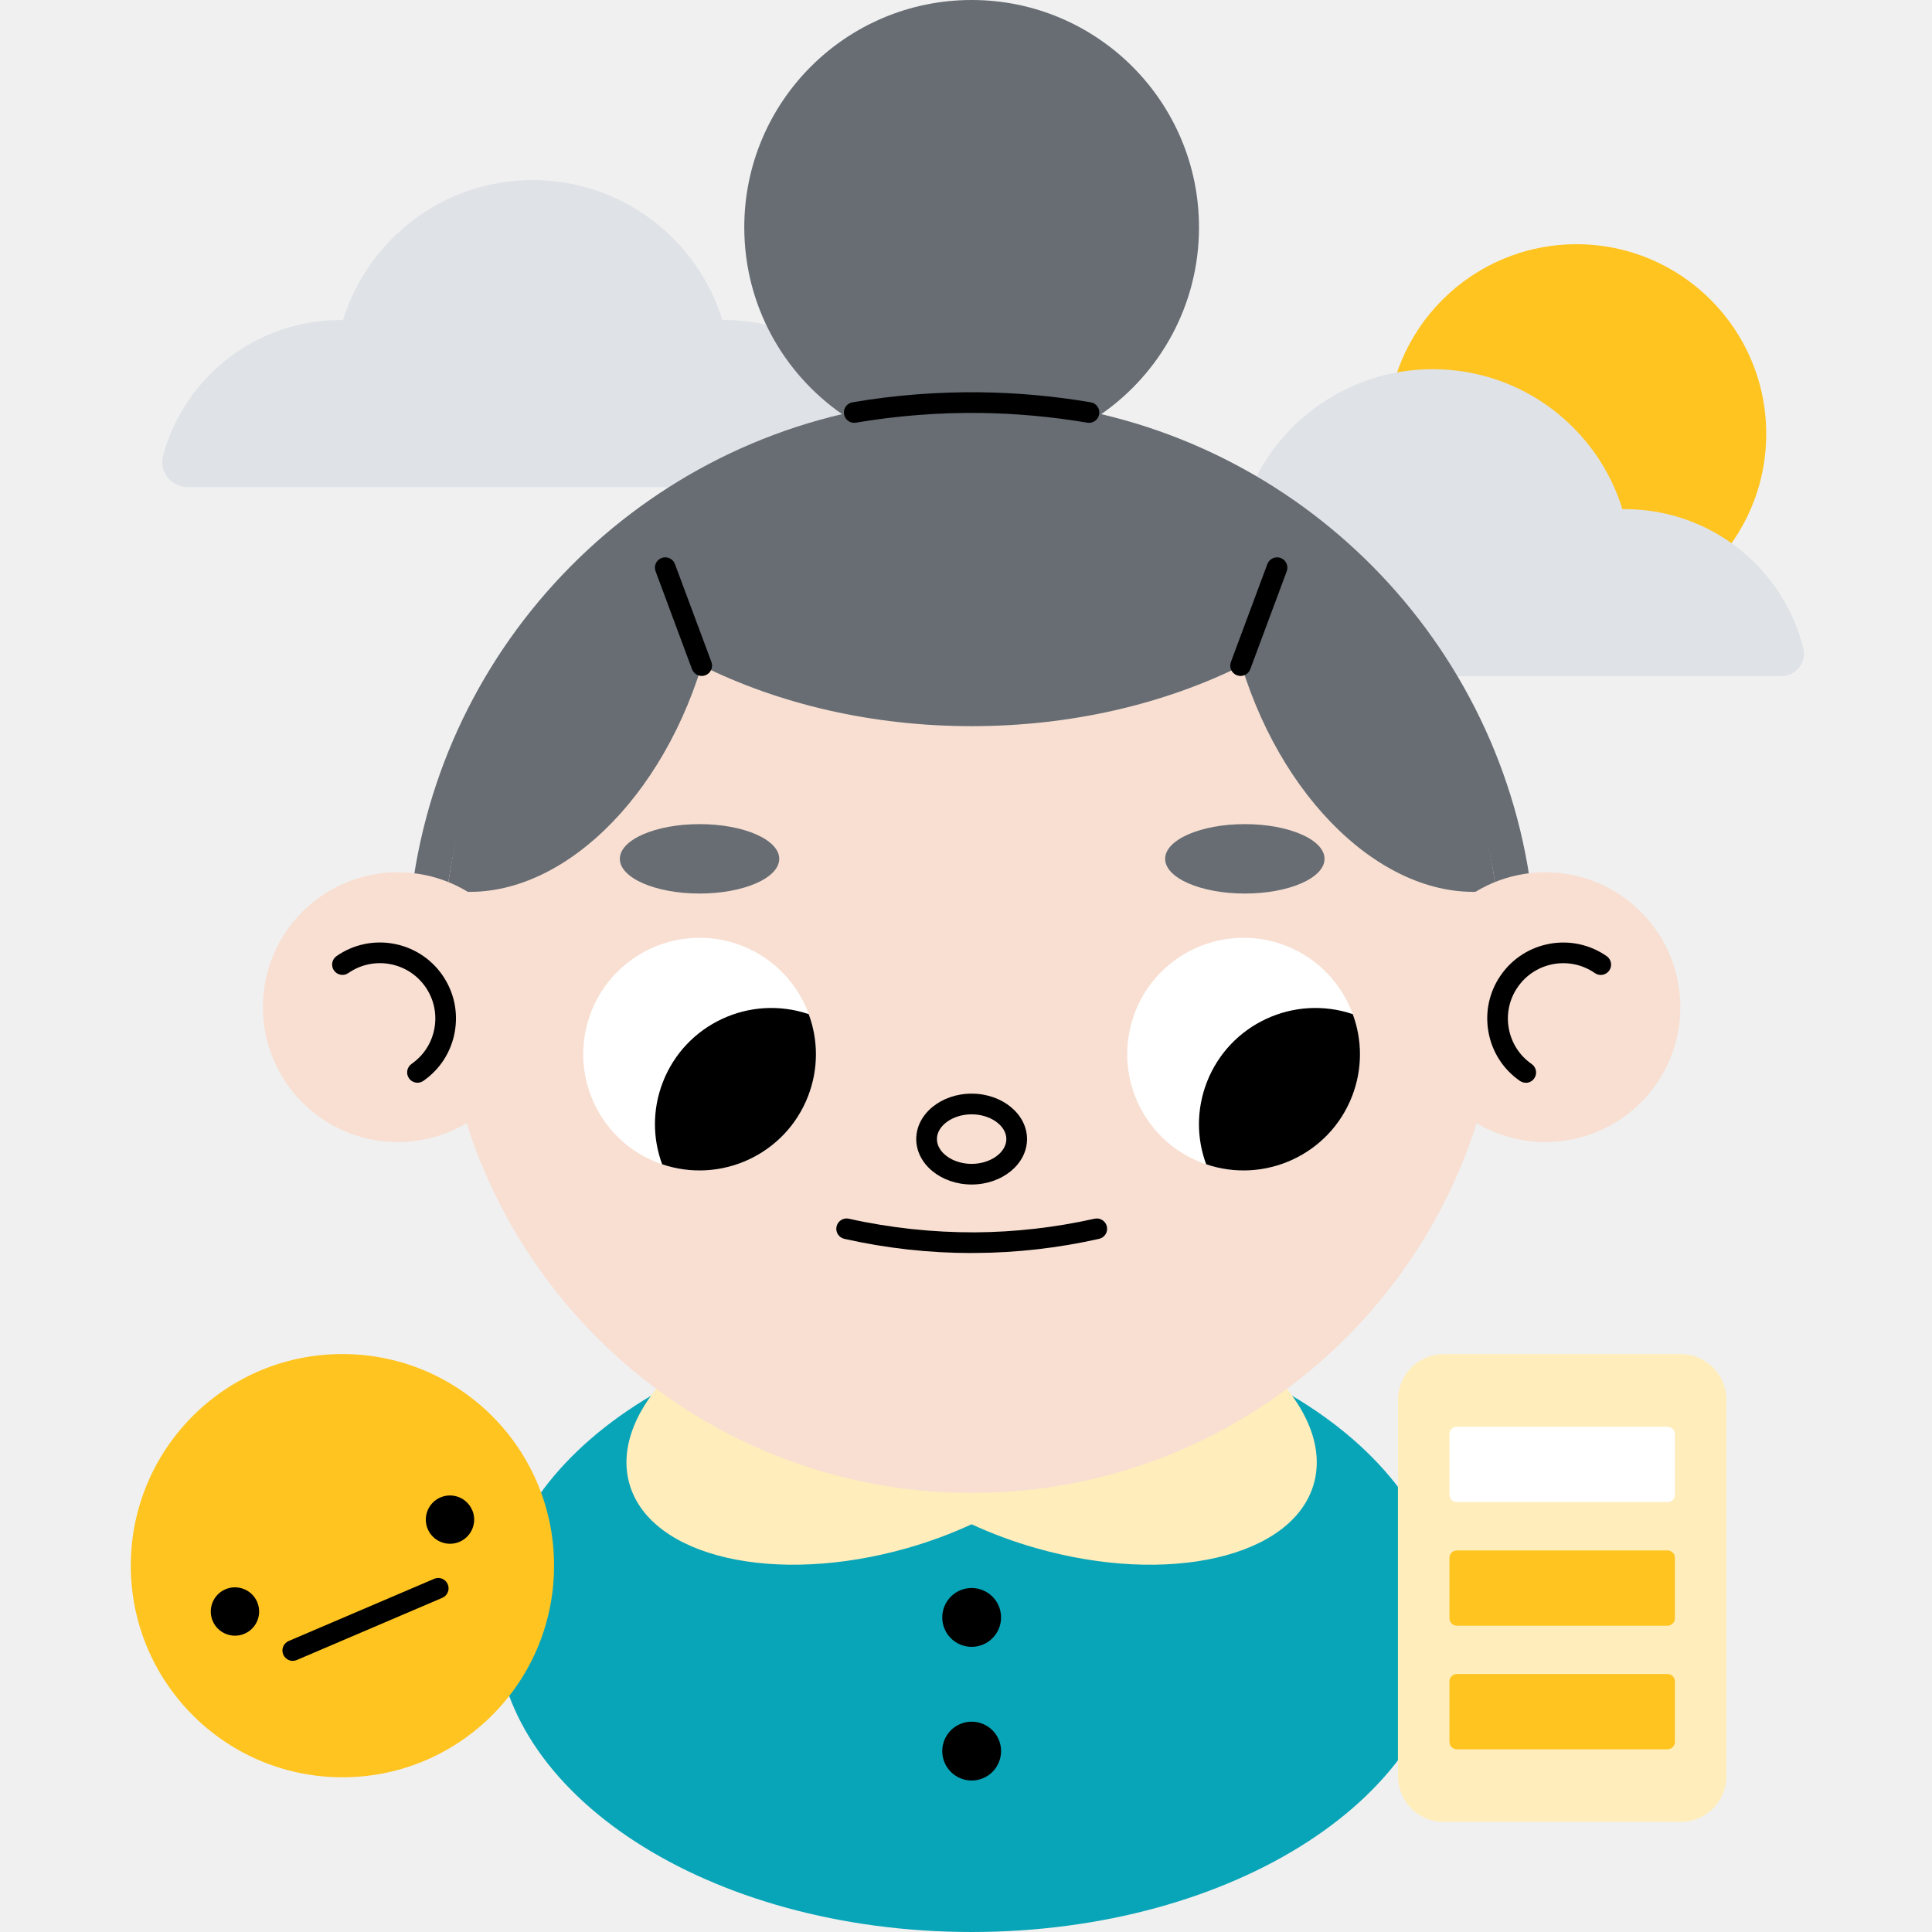
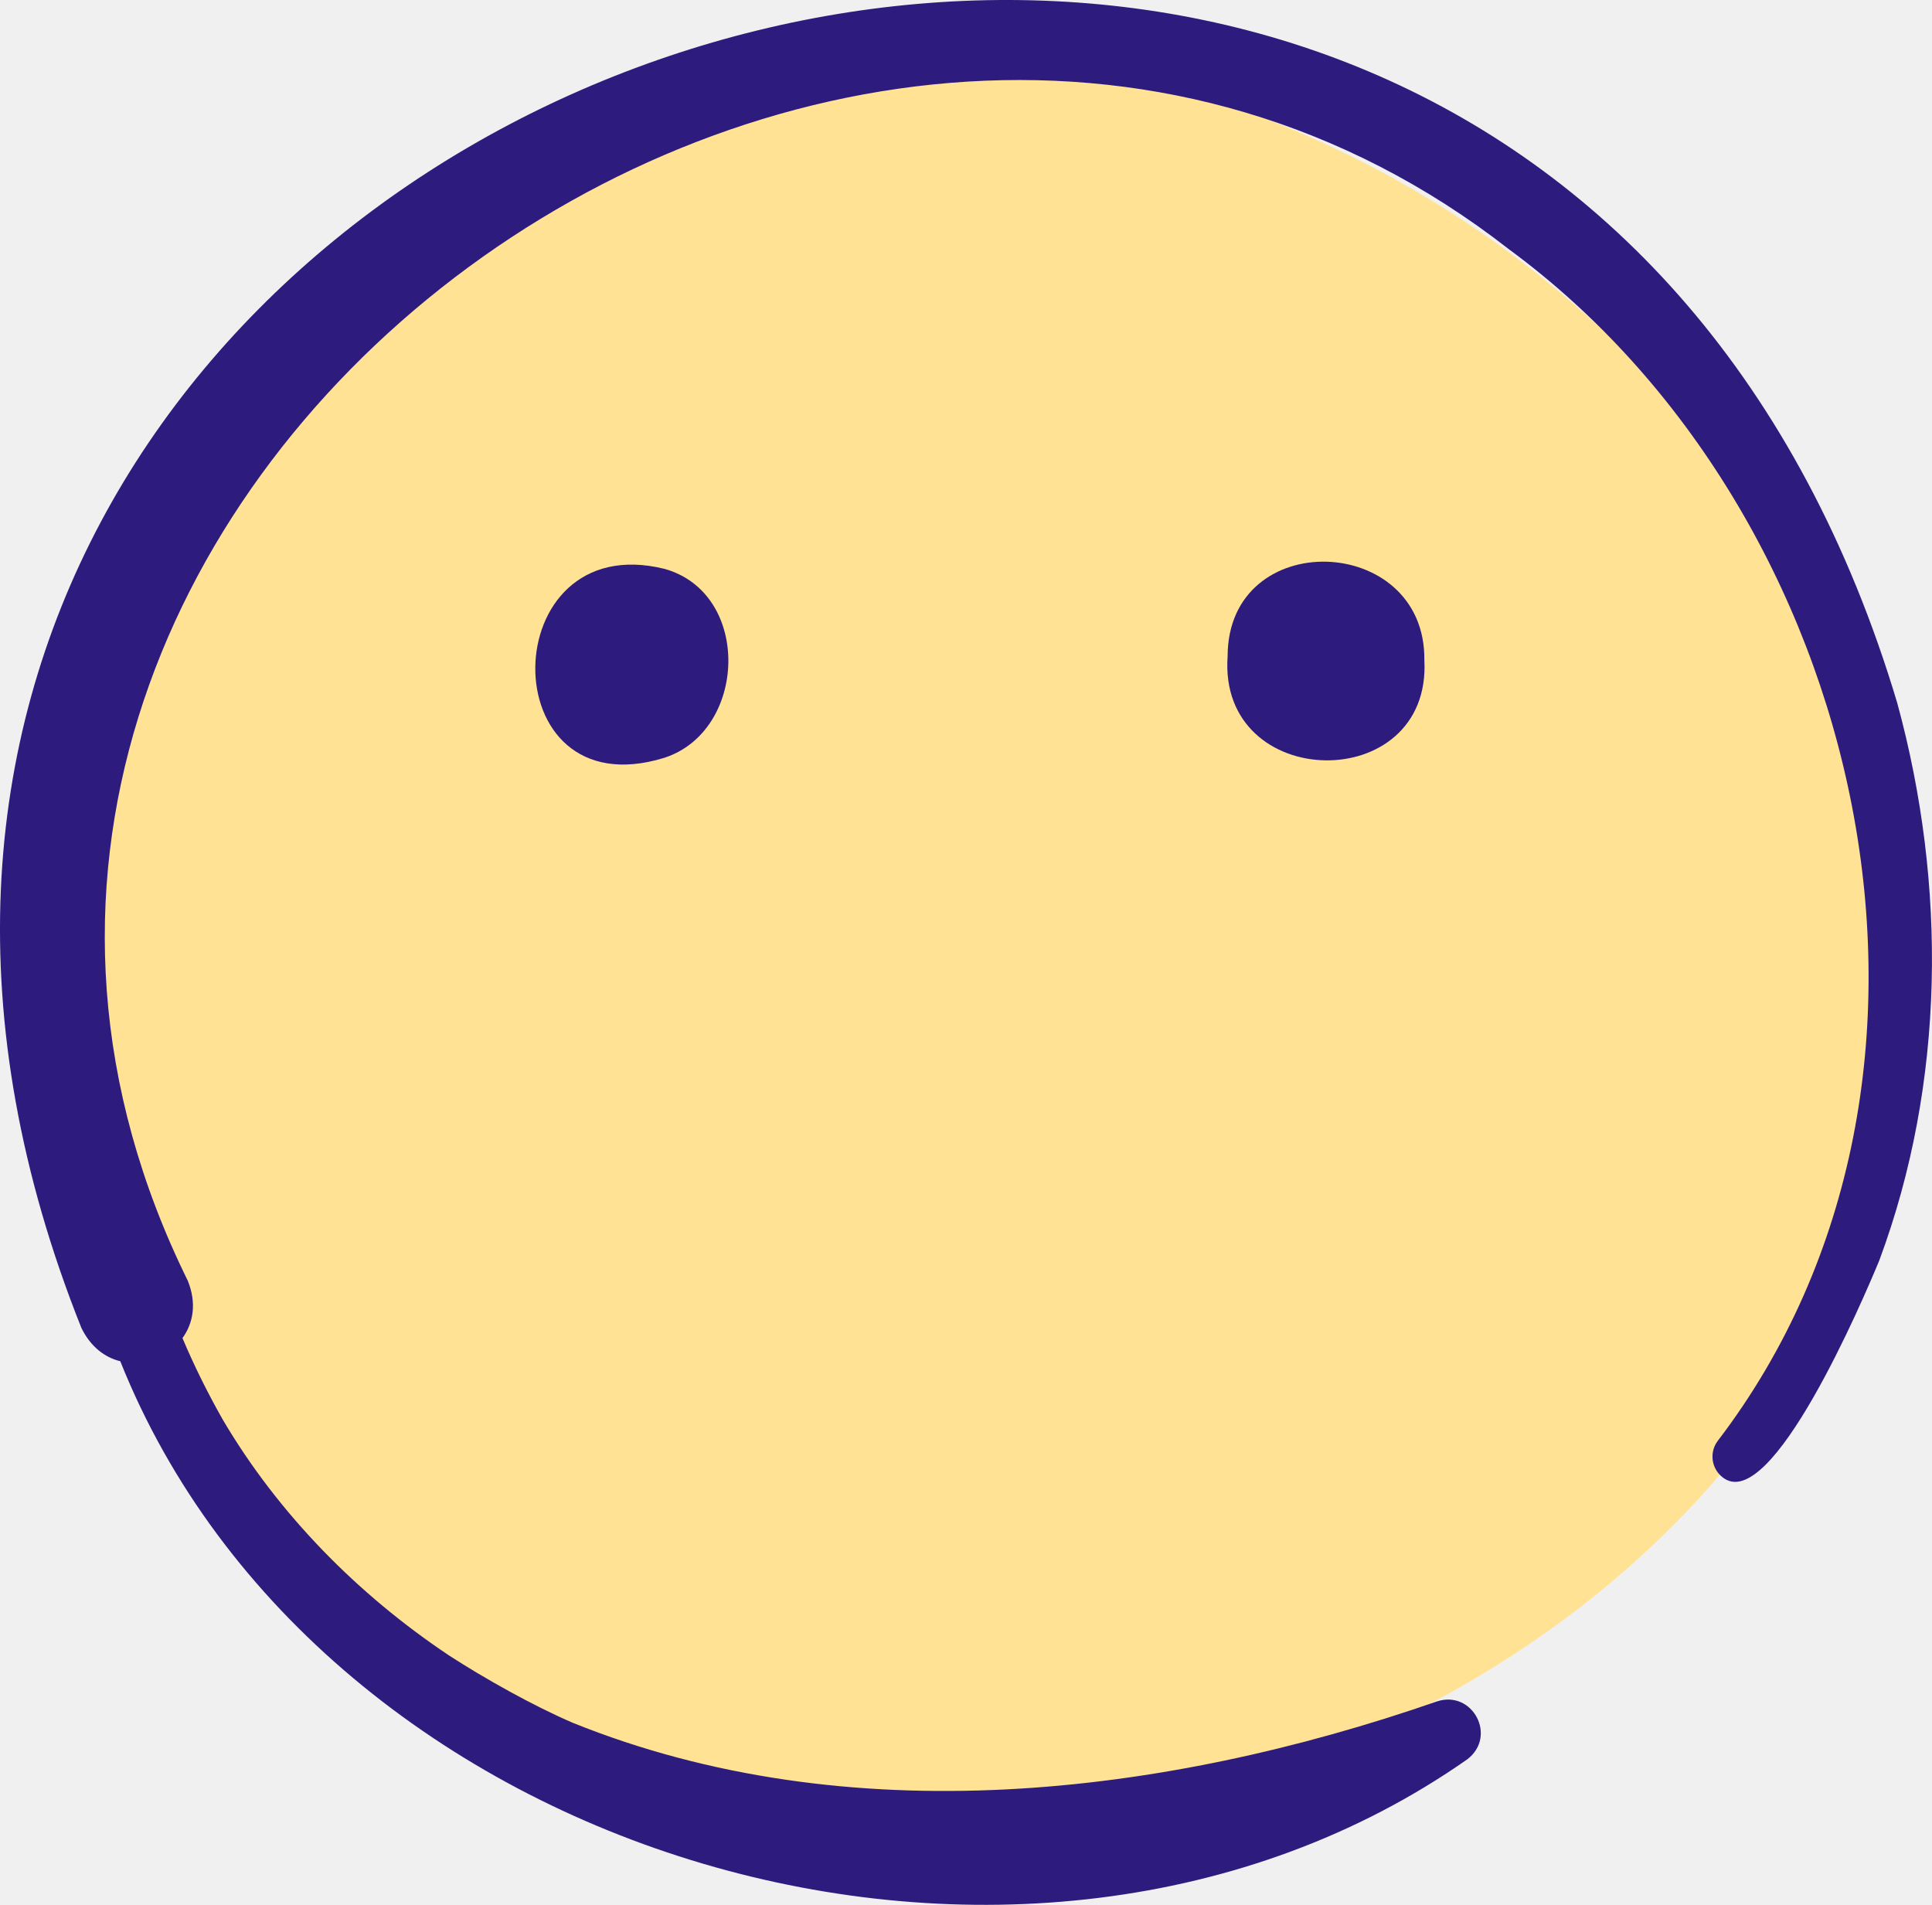
- <svg xmlns="http://www.w3.org/2000/svg" width="384" height="384" viewBox="0 0 384 384" fill="none">
-   <path d="M144.08 63.61C143.92 63.61 143.74 63.61 143.58 63.63C138.62 47.51 123.62 35.79 105.88 35.79C88.14 35.79 73.14 47.51 68.18 63.63C68.02 63.61 67.84 63.61 67.68 63.61C50.82 63.61 36.64 75.02 32.41 90.54C31.55 93.71 34.02 96.82 37.31 96.82H174.46C177.75 96.82 180.22 93.71 179.35 90.54C175.12 75.02 160.93 63.61 144.08 63.61Z" fill="#DFE2E6" style="fill:#DFE2E6;fill:color(display-p3 0.875 0.886 0.902);fill-opacity:1;" />
-   <path d="M351.05 86.24C351.05 107.06 334.17 123.94 313.35 123.94C292.53 123.94 275.65 107.06 275.65 86.24C275.65 65.42 292.53 48.54 313.35 48.54C334.17 48.54 351.05 65.42 351.05 86.24Z" fill="#FFC420" style="fill:#FFC420;fill:color(display-p3 1 0.769 0.126);fill-opacity:1;" />
-   <path d="M322.97 101.19C322.81 101.19 322.63 101.19 322.47 101.21C317.51 85.1 302.51 73.38 284.77 73.38C267.03 73.38 252.03 85.09 247.07 101.21C245.95 104.87 245.34 108.76 245.34 112.8C245.34 120.77 247.7 128.19 251.78 134.4H354.07C356.99 134.4 359.13 131.65 358.42 128.82C354.44 112.95 340.07 101.2 322.97 101.2V101.19Z" fill="#DFE2E6" style="fill:#DFE2E6;fill:color(display-p3 0.875 0.886 0.902);fill-opacity:1;" />
-   <path d="M287.63 322.7C287.63 356.56 245.31 384 193.11 384C140.91 384 98.59 356.55 98.59 322.7C98.59 288.85 140.91 261.4 193.11 261.4C245.31 261.4 287.63 288.85 287.63 322.7Z" fill="#08A5B8" style="fill:#08A5B8;fill:color(display-p3 0.031 0.647 0.722);fill-opacity:1;" />
-   <path d="M220.91 254.96C211.09 252.16 201.51 251.19 193.12 251.83C184.73 251.19 175.15 252.16 165.33 254.96C138.96 262.49 120.95 280.39 125.11 294.95C129.27 309.51 154.01 315.2 180.38 307.68C184.89 306.39 189.16 304.79 193.11 302.96C197.07 304.79 201.33 306.39 205.85 307.68C232.22 315.21 256.96 309.51 261.12 294.95C265.28 280.4 247.27 262.49 220.91 254.96Z" fill="#FFEDBC" style="fill:#FFEDBC;fill:color(display-p3 1 0.929 0.737);fill-opacity:1;" />
-   <path d="M198.69 319.68C199.68 322.75 197.99 326.05 194.92 327.04C191.84 328.03 188.55 326.34 187.56 323.27C186.57 320.2 188.26 316.9 191.33 315.91C194.4 314.92 197.7 316.61 198.69 319.68Z" fill="black" style="fill:black;fill-opacity:1;" />
-   <path d="M198.69 346.25C199.68 349.32 197.99 352.62 194.92 353.61C191.84 354.6 188.55 352.91 187.56 349.84C186.57 346.77 188.26 343.47 191.33 342.48C194.4 341.49 197.7 343.18 198.69 346.25Z" fill="black" style="fill:black;fill-opacity:1;" />
-   <path d="M334.05 362.12H286.94C281.92 362.12 277.85 358.05 277.85 353.03V278.23C277.85 273.21 281.92 269.14 286.94 269.14H334.05C339.07 269.14 343.14 273.21 343.14 278.23V353.03C343.14 358.05 339.07 362.12 334.05 362.12Z" fill="#FFEDBC" style="fill:#FFEDBC;fill:color(display-p3 1 0.929 0.737);fill-opacity:1;" />
-   <path d="M331.42 323.12H289.57C288.76 323.12 288.09 322.46 288.09 321.64V309.64C288.09 308.82 288.75 308.16 289.57 308.16H331.42C332.23 308.16 332.9 308.82 332.9 309.64V321.64C332.9 322.46 332.24 323.12 331.42 323.12Z" fill="#FFC420" style="fill:#FFC420;fill:color(display-p3 1 0.769 0.126);fill-opacity:1;" />
-   <path d="M331.42 347.69H289.57C288.76 347.69 288.09 347.03 288.09 346.21V334.2C288.09 333.38 288.75 332.72 289.57 332.72H331.42C332.23 332.72 332.9 333.38 332.9 334.2V346.21C332.9 347.03 332.24 347.69 331.42 347.69Z" fill="#FFC420" style="fill:#FFC420;fill:color(display-p3 1 0.769 0.126);fill-opacity:1;" />
-   <path d="M331.42 298.55H289.57C288.76 298.55 288.09 297.89 288.09 297.07V285.06C288.09 284.25 288.75 283.58 289.57 283.58H331.42C332.23 283.58 332.9 284.24 332.9 285.06V297.07C332.9 297.89 332.24 298.55 331.42 298.55Z" fill="white" style="fill:white;fill-opacity:1;" />
-   <path d="M68.53 269.13C91.76 269.38 110.38 288.42 110.12 311.65C109.87 334.88 90.83 353.5 67.6 353.25C44.37 352.99 25.75 333.95 26 310.72C26.26 287.49 45.29 268.87 68.52 269.13H68.53Z" fill="#FFC420" style="fill:#FFC420;fill:color(display-p3 1 0.769 0.126);fill-opacity:1;" />
-   <path d="M51.12 318.42C52.16 320.86 51.03 323.68 48.59 324.72C46.15 325.76 43.32 324.63 42.28 322.19C41.24 319.75 42.37 316.92 44.81 315.88C47.25 314.84 50.07 315.97 51.12 318.41V318.42Z" fill="black" style="fill:black;fill-opacity:1;" />
-   <path d="M93.86 300.14C94.9 302.58 93.77 305.41 91.33 306.45C88.89 307.49 86.07 306.36 85.02 303.92C83.98 301.48 85.11 298.66 87.55 297.62C89.99 296.58 92.81 297.71 93.85 300.15L93.86 300.14Z" fill="black" style="fill:black;fill-opacity:1;" />
-   <path d="M58.19 330.11C57.39 330.11 56.64 329.64 56.3 328.86C55.85 327.82 56.34 326.61 57.38 326.16L86.3 313.8C87.34 313.35 88.55 313.84 88.99 314.88C89.44 315.92 88.96 317.13 87.91 317.58L58.99 329.94C58.72 330.05 58.45 330.11 58.18 330.11H58.19Z" fill="black" style="fill:black;fill-opacity:1;" />
-   <path d="M218.87 82.32C230.62 74.16 238.31 60.58 238.31 45.19C238.31 20.23 218.08 0 193.12 0C168.16 0 147.93 20.23 147.93 45.19C147.93 60.57 155.63 74.15 167.37 82.31C117.83 93.95 80.94 138.39 80.94 191.48C80.94 253.43 305.29 253.43 305.29 191.48C305.29 138.39 268.39 93.95 218.86 82.31L218.87 82.32Z" fill="#676D73" style="fill:#676D73;fill:color(display-p3 0.404 0.427 0.451);fill-opacity:1;" />
-   <path d="M298.37 191.48C298.37 249.61 251.25 296.73 193.12 296.73C134.99 296.73 87.87 249.61 87.87 191.48C87.87 133.35 134.99 86.23 193.12 86.23C251.25 86.23 298.37 133.35 298.37 191.48Z" fill="#F8DFD2" style="fill:#F8DFD2;fill:color(display-p3 0.973 0.875 0.824);fill-opacity:1;" />
-   <path d="M193.12 84.04C115.91 84.04 93.66 142.46 88.88 176.9C108.98 180.18 130.61 161.04 139.47 132.3C154.83 139.91 173.27 144.33 193.12 144.33C212.97 144.33 231.41 139.91 246.77 132.3C255.62 161.04 277.26 180.18 297.36 176.9C290.11 124.63 254.3 84.04 193.12 84.04Z" fill="#676D73" style="fill:#676D73;fill:color(display-p3 0.404 0.427 0.451);fill-opacity:1;" />
-   <path d="M139.47 134.35C138.64 134.35 137.86 133.84 137.54 133.01L130.3 113.54C129.9 112.48 130.44 111.29 131.51 110.9C132.57 110.5 133.76 111.05 134.15 112.11L141.4 131.58C141.79 132.64 141.26 133.83 140.19 134.22C139.96 134.31 139.71 134.35 139.48 134.35H139.47Z" fill="black" style="fill:black;fill-opacity:1;" />
-   <path d="M246.57 134.35C246.33 134.35 246.09 134.31 245.86 134.22C244.8 133.83 244.25 132.64 244.65 131.58L251.9 112.11C252.3 111.05 253.48 110.51 254.54 110.9C255.6 111.3 256.14 112.48 255.75 113.54L248.5 133.01C248.19 133.84 247.41 134.35 246.57 134.35Z" fill="black" style="fill:black;fill-opacity:1;" />
-   <path d="M169.78 84.04C168.8 84.04 167.92 83.33 167.76 82.33C167.57 81.21 168.32 80.15 169.44 79.96C177.82 78.53 186.36 77.87 194.85 77.97C202.17 78.06 209.55 78.73 216.79 79.96C217.91 80.15 218.66 81.21 218.47 82.33C218.28 83.45 217.21 84.21 216.1 84.01C209.08 82.82 201.91 82.17 194.8 82.08C186.55 81.98 178.26 82.63 170.12 84.01C170 84.03 169.89 84.04 169.78 84.04Z" fill="black" style="fill:black;fill-opacity:1;" />
-   <path d="M263.26 170.7C263.26 174.51 256.17 177.6 247.42 177.6C238.67 177.6 231.58 174.51 231.58 170.7C231.58 166.89 238.67 163.8 247.42 163.8C256.17 163.8 263.26 166.89 263.26 170.7Z" fill="#676D73" style="fill:#676D73;fill:color(display-p3 0.404 0.427 0.451);fill-opacity:1;" />
-   <path d="M154.88 170.7C154.88 174.51 147.79 177.6 139.04 177.6C130.29 177.6 123.2 174.51 123.2 170.7C123.2 166.89 130.29 163.8 139.04 163.8C147.79 163.8 154.88 166.89 154.88 170.7Z" fill="#676D73" style="fill:#676D73;fill:color(display-p3 0.404 0.427 0.451);fill-opacity:1;" />
-   <path d="M225.6 201.16C230.22 189.25 243.62 183.34 255.53 187.96C261.99 190.46 266.66 195.54 268.87 201.57C270.76 206.66 270.85 212.43 268.74 217.88C264.25 229.46 251.42 235.37 239.74 231.41C239.43 231.33 239.14 231.21 238.81 231.09C226.9 226.48 220.99 213.07 225.61 201.16H225.6Z" fill="white" style="fill:white;fill-opacity:1;" />
-   <path d="M239.87 215.1C244.36 203.52 257.2 197.61 268.87 201.57C270.76 206.66 270.85 212.43 268.74 217.88C264.25 229.46 251.42 235.37 239.74 231.41C237.84 226.32 237.76 220.55 239.87 215.1Z" fill="black" style="fill:black;fill-opacity:1;" />
-   <path d="M117.48 201.16C122.1 189.25 135.5 183.34 147.41 187.96C153.87 190.46 158.54 195.54 160.75 201.57C162.64 206.66 162.73 212.43 160.62 217.88C156.13 229.46 143.3 235.37 131.62 231.41C131.31 231.33 131.02 231.21 130.69 231.09C118.78 226.48 112.87 213.07 117.49 201.16H117.48Z" fill="white" style="fill:white;fill-opacity:1;" />
-   <path d="M131.74 215.1C136.23 203.52 149.06 197.61 160.74 201.57C162.63 206.66 162.72 212.43 160.61 217.88C156.12 229.46 143.29 235.37 131.61 231.41C129.72 226.32 129.63 220.55 131.74 215.1Z" fill="black" style="fill:black;fill-opacity:1;" />
-   <path d="M193.12 235.43C187.05 235.43 182.11 231.38 182.11 226.4C182.11 221.42 187.05 217.37 193.12 217.37C199.19 217.37 204.13 221.42 204.13 226.4C204.13 231.38 199.19 235.43 193.12 235.43ZM193.12 221.48C189.38 221.48 186.22 223.73 186.22 226.4C186.22 229.07 189.38 231.33 193.12 231.33C196.86 231.33 200.02 229.07 200.02 226.4C200.02 223.73 196.86 221.48 193.12 221.48Z" fill="black" style="fill:black;fill-opacity:1;" />
-   <path d="M193.12 249.05C184.62 249.05 176.11 248.1 167.82 246.23C166.71 245.98 166.02 244.88 166.27 243.78C166.52 242.67 167.62 241.98 168.73 242.23C176.93 244.07 185.42 244.96 193.75 244.94C201.73 244.89 209.73 243.98 217.54 242.23C218.66 241.98 219.75 242.68 220 243.78C220.25 244.89 219.55 245.99 218.45 246.23C210.36 248.05 202.06 249 193.78 249.04C193.57 249.04 193.35 249.04 193.14 249.04L193.12 249.05Z" fill="black" style="fill:black;fill-opacity:1;" />
-   <path d="M333.98 200.18C333.98 214.99 321.98 226.99 307.17 226.99C292.36 226.99 280.36 214.99 280.36 200.18C280.36 185.37 292.37 173.37 307.17 173.37C321.97 173.37 333.98 185.37 333.98 200.18Z" fill="#F8DFD2" style="fill:#F8DFD2;fill:color(display-p3 0.973 0.875 0.824);fill-opacity:1;" />
-   <path d="M303.25 215.2C302.84 215.2 302.43 215.08 302.08 214.83C298.77 212.53 296.55 209.07 295.84 205.1C295.13 201.13 296 197.12 298.31 193.81C303.07 186.97 312.5 185.28 319.34 190.04C320.27 190.69 320.5 191.97 319.85 192.9C319.2 193.83 317.92 194.06 316.99 193.41C312.01 189.94 305.14 191.18 301.68 196.16C300 198.57 299.36 201.5 299.88 204.39C300.4 207.28 302.01 209.8 304.43 211.48C305.36 212.13 305.59 213.41 304.94 214.34C304.54 214.92 303.9 215.22 303.25 215.22V215.2Z" fill="black" style="fill:black;fill-opacity:1;" />
-   <path d="M105.87 200.18C105.87 214.99 93.87 226.99 79.06 226.99C64.25 226.99 52.25 214.99 52.25 200.18C52.25 185.37 64.26 173.37 79.06 173.37C93.86 173.37 105.87 185.37 105.87 200.18Z" fill="#F8DFD2" style="fill:#F8DFD2;fill:color(display-p3 0.973 0.875 0.824);fill-opacity:1;" />
-   <path d="M82.98 215.2C82.33 215.2 81.69 214.89 81.29 214.32C80.64 213.39 80.87 212.11 81.8 211.46C84.21 209.78 85.83 207.27 86.35 204.37C86.87 201.48 86.23 198.56 84.55 196.15C81.09 191.17 74.21 189.94 69.24 193.4C68.31 194.05 67.03 193.82 66.38 192.89C65.73 191.96 65.96 190.68 66.89 190.03C73.73 185.27 83.16 186.96 87.92 193.8C90.22 197.11 91.1 201.12 90.39 205.1C89.68 209.07 87.46 212.53 84.15 214.83C83.8 215.08 83.38 215.2 82.98 215.2Z" fill="black" style="fill:black;fill-opacity:1;" />
+ <svg xmlns="http://www.w3.org/2000/svg" width="142" height="140" viewBox="0 0 142 140" fill="none">
+   <path d="M137.293 55.38C126.518 17.064 77.935 -8.758 41.606 10.522C18.996 28.231 -3.455 53.841 4.188 81.158C30.945 176.791 160.706 128.202 137.293 55.38Z" fill="#FFE293" style="fill:#FFE293;fill:color(display-p3 1 0.886 0.577);fill-opacity:1;" />
+   <path d="M48.812 55.701C54.934 53.729 55.266 43.61 48.844 41.811C36.309 38.717 36.056 59.622 48.812 55.701Z" fill="#2E1B7E" style="fill:#2E1B7E;fill:color(display-p3 0.18 0.106 0.494);fill-opacity:1;" />
+   <path d="M90.229 48.232C89.498 58.258 105.237 58.519 104.689 48.505C104.78 39.176 90.243 38.669 90.229 48.232Z" fill="#2E1B7E" style="fill:#2E1B7E;fill:color(display-p3 0.18 0.106 0.494);fill-opacity:1;" />
+   <path d="M139.447 51.673C110.816 -44.074 -30.525 6.118 5.982 97.599C6.669 99.003 7.719 99.772 8.84 100.047C23.515 136.788 75.389 152.032 107.835 129.311C110.072 127.619 108.232 124.185 105.612 125.051C85.421 132.054 62.333 134.774 42.106 126.624C39.186 125.368 35.663 123.394 32.987 121.661C26.292 117.184 20.469 111.286 16.374 104.34C15.272 102.397 14.277 100.399 13.412 98.346C14.195 97.268 14.479 95.79 13.798 94.121C-14.466 36.764 61.995 -19.84 110.901 18.317C137.224 37.678 146.731 79.079 126.266 105.882C125.623 106.714 125.768 107.916 126.6 108.57C130.164 111.445 136.991 95.393 138.132 92.622C142.977 79.586 143.096 65.029 139.447 51.673Z" fill="#2E1B7E" style="fill:#2E1B7E;fill:color(display-p3 0.18 0.106 0.494);fill-opacity:1;" />
</svg>
